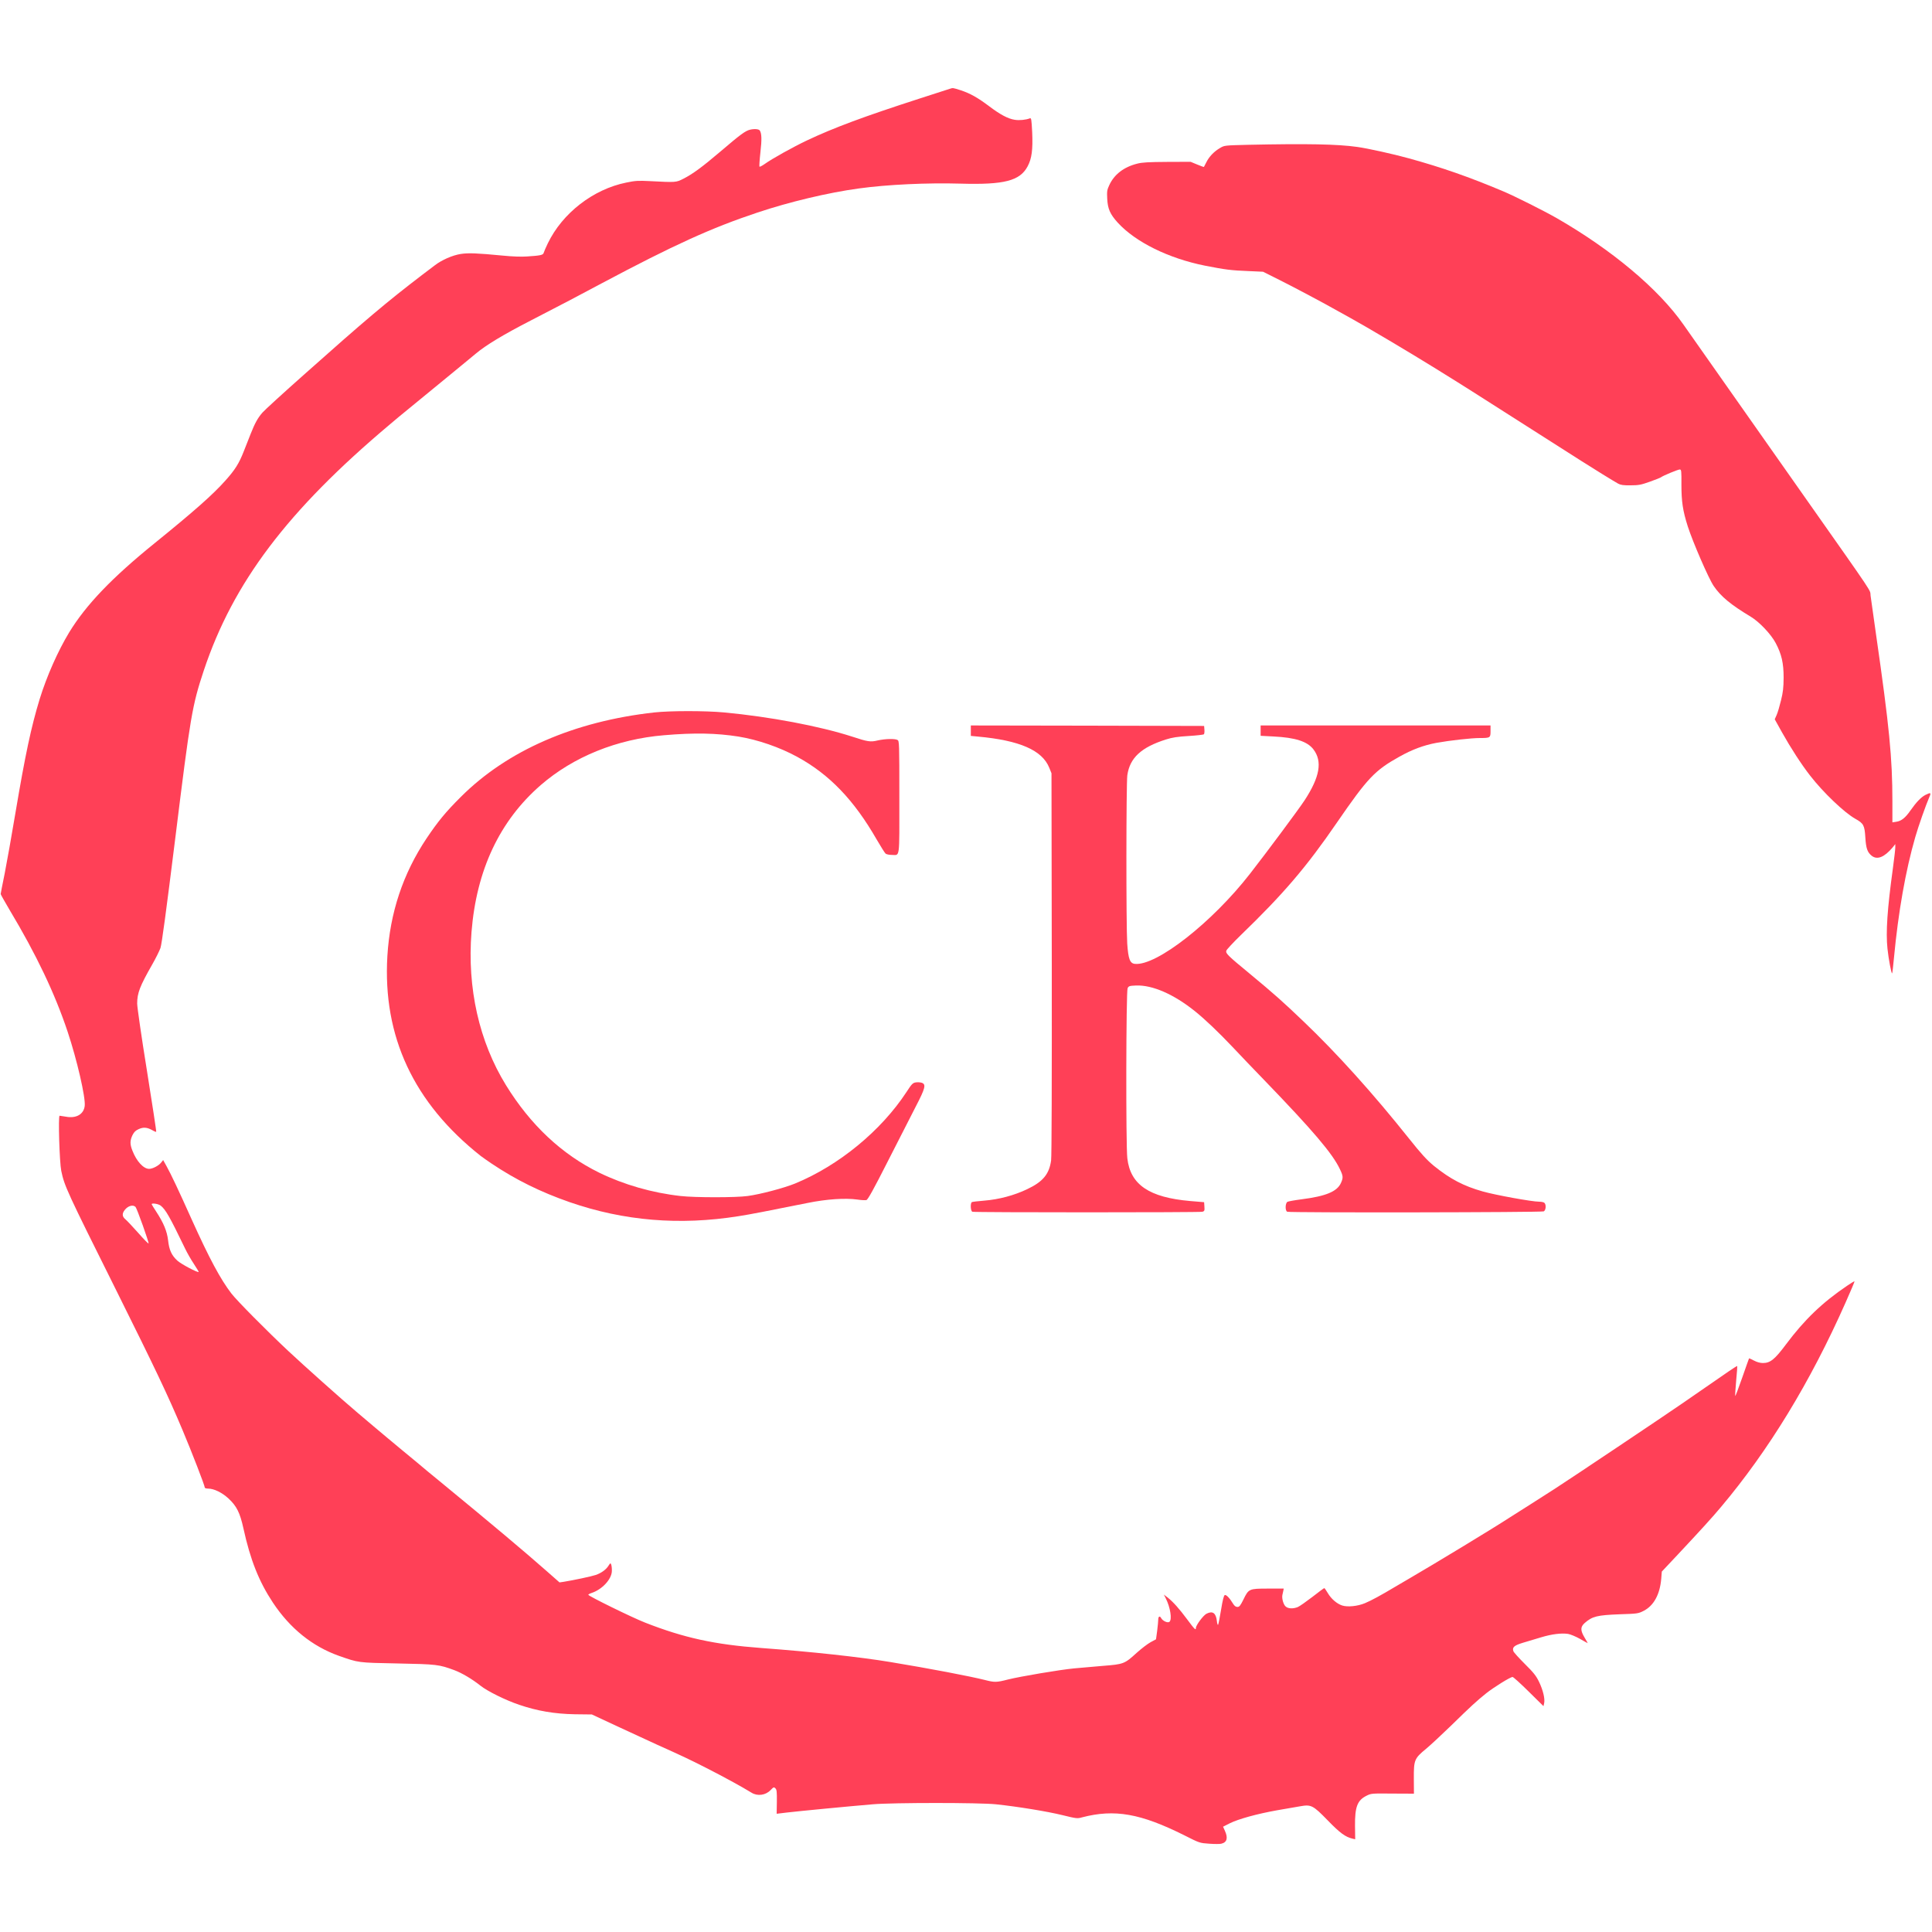
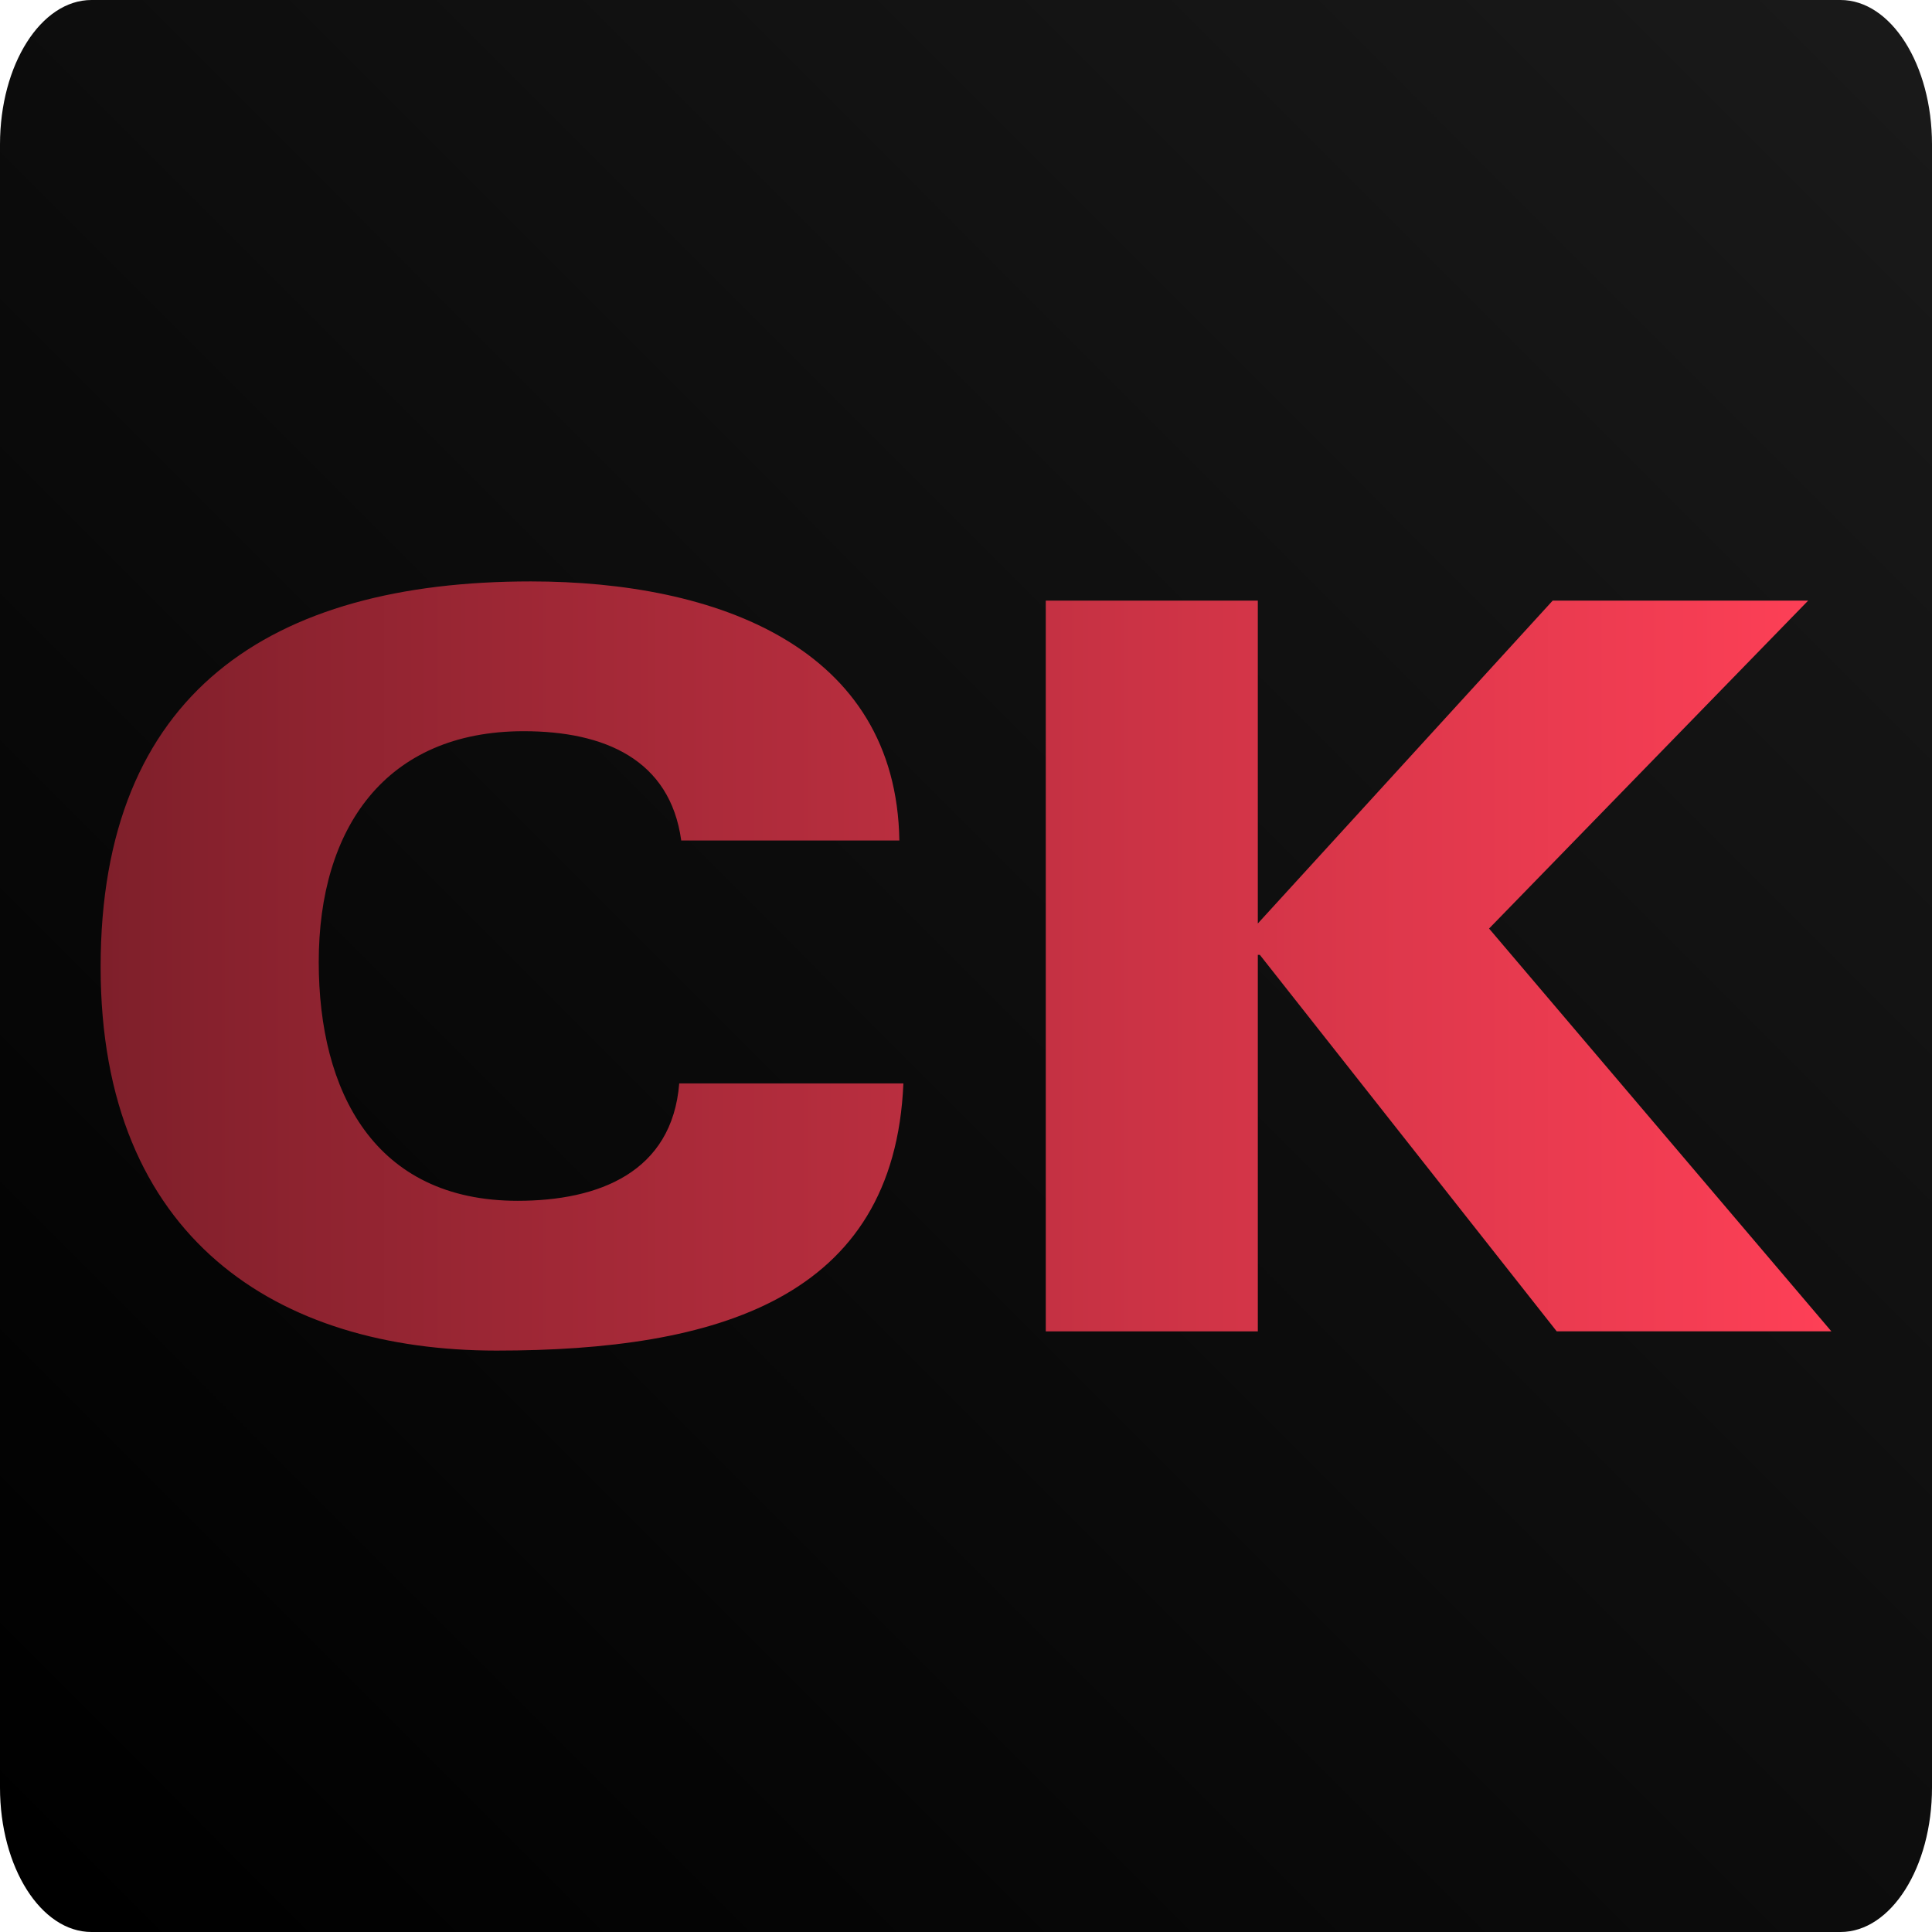
- <svg xmlns="http://www.w3.org/2000/svg" version="1.0" x="0px" y="0px" viewBox="0 0 2000 2000" preserveAspectRatio="xMidYMid meet">
-   <g transform="translate(0,2000) scale(0.1,-0.1)" fill="#000000" stroke="none">
-     <path fill="#ff4057" d="M9830 19080 c-14 -4 -153 -49 -310 -100 -576 -186 -890 -303 -1165 -433 -144 -68 -363 -190 -438 -244 -27 -19 -52 -32 -55 -28 -3 3 1 70 10 150 15 131 13 192 -6 223 -9 16 -54 20 -99 10 -50 -11 -100 -48 -312 -229 -187 -159 -284 -230 -380 -279 -77 -39 -76 -39 -347 -25 -119 6 -150 5 -245 -15 -342 -69 -661 -316 -812 -629 -21 -43 -40 -88 -43 -99 -6 -22 -33 -28 -173 -37 -55 -4 -152 -1 -250 9 -271 26 -355 29 -435 17 -85 -13 -197 -62 -268 -117 -26 -19 -85 -65 -132 -100 -363 -277 -594 -472 -1216 -1026 -221 -196 -418 -376 -438 -400 -48 -55 -78 -110 -121 -219 -19 -49 -51 -130 -71 -180 -50 -128 -91 -192 -190 -303 -130 -146 -321 -315 -733 -649 -444 -359 -710 -638 -884 -922 -117 -193 -233 -454 -307 -694 -87 -285 -149 -575 -251 -1181 -38 -228 -88 -507 -110 -620 -23 -113 -42 -209 -42 -215 0 -5 42 -79 92 -164 278 -464 469 -866 601 -1261 97 -291 187 -681 177 -768 -10 -87 -88 -132 -194 -112 -31 5 -61 10 -66 10 -16 0 -1 -482 17 -570 33 -159 56 -208 573 -1245 403 -810 529 -1074 683 -1440 94 -223 230 -574 230 -595 0 -5 16 -10 35 -10 60 0 144 -41 210 -102 85 -79 119 -147 155 -310 71 -325 161 -551 305 -768 177 -267 408 -453 683 -551 206 -72 192 -71 607 -79 408 -8 429 -11 587 -69 80 -30 185 -92 273 -162 72 -57 260 -150 400 -197 188 -64 365 -94 576 -98 l176 -2 294 -137 c162 -75 332 -153 379 -175 265 -119 333 -151 510 -241 173 -88 368 -194 470 -257 61 -38 145 -27 196 26 32 33 36 35 51 19 14 -13 16 -37 15 -140 l-2 -123 108 13 c117 14 648 65 887 85 208 18 1106 18 1275 0 227 -24 533 -74 687 -112 147 -36 155 -37 205 -23 337 88 606 40 1060 -187 156 -79 157 -79 256 -86 55 -4 111 -4 125 0 59 14 71 59 37 134 l-19 42 69 35 c90 45 283 98 490 135 91 15 197 34 237 41 116 21 134 12 288 -146 127 -131 182 -171 257 -189 l27 -6 -2 137 c-2 198 24 266 118 313 49 25 54 25 271 23 l221 -1 -1 156 c-1 193 5 208 126 308 45 37 161 145 258 239 204 200 270 260 365 336 79 63 250 169 273 169 8 0 83 -68 167 -151 l153 -151 7 31 c10 45 -12 136 -53 221 -30 62 -56 95 -148 186 -61 61 -115 120 -118 132 -13 40 9 59 102 87 48 14 132 39 187 56 109 33 208 45 277 35 25 -4 80 -27 123 -51 43 -25 80 -45 81 -45 1 0 -13 26 -32 57 -45 75 -45 111 1 152 79 69 128 81 361 90 186 6 193 7 250 36 104 54 167 169 181 331 l6 75 171 182 c234 250 348 375 442 487 494 587 924 1292 1288 2113 54 121 96 221 94 223 -2 2 -36 -18 -75 -45 -258 -174 -443 -352 -633 -606 -117 -157 -164 -195 -240 -195 -29 0 -62 9 -94 26 -26 14 -49 24 -50 22 -1 -2 -34 -93 -72 -203 -38 -109 -70 -193 -71 -185 -2 8 3 80 10 160 8 80 12 147 11 149 -2 2 -43 -24 -91 -57 -99 -69 -226 -156 -488 -337 -187 -129 -1135 -764 -1310 -877 -55 -35 -170 -109 -255 -163 -85 -54 -177 -113 -205 -130 -176 -115 -787 -485 -1050 -638 -38 -22 -101 -59 -140 -82 -147 -88 -252 -145 -315 -171 -77 -32 -180 -42 -236 -24 -55 18 -114 69 -149 129 -16 28 -33 51 -36 51 -4 0 -59 -41 -123 -91 -64 -49 -132 -97 -151 -105 -46 -19 -98 -18 -124 4 -24 18 -43 83 -36 120 3 12 7 32 10 45 l4 22 -162 0 c-197 0 -201 -2 -255 -113 -32 -64 -42 -77 -62 -77 -17 0 -31 10 -45 33 -35 58 -71 96 -86 90 -10 -4 -22 -50 -38 -149 -13 -79 -27 -150 -31 -158 -4 -7 -10 10 -13 39 -10 83 -44 107 -107 75 -34 -17 -110 -120 -110 -147 0 -29 -13 -16 -91 89 -80 108 -144 180 -202 226 l-39 30 20 -39 c47 -93 67 -219 38 -243 -18 -15 -70 9 -86 39 -14 26 -30 17 -30 -17 0 -15 -5 -66 -11 -115 l-12 -88 -56 -30 c-31 -17 -95 -66 -144 -110 -126 -115 -135 -118 -350 -135 -100 -8 -234 -20 -297 -26 -148 -14 -556 -83 -685 -115 -121 -31 -138 -31 -240 -5 -156 39 -562 117 -980 186 -313 52 -820 107 -1335 145 -483 36 -799 105 -1200 262 -134 52 -590 276 -590 289 0 4 16 13 35 19 109 36 208 143 209 228 1 26 -3 56 -7 66 -7 18 -9 17 -27 -11 -25 -41 -75 -77 -133 -97 -44 -15 -228 -54 -333 -71 l-42 -6 -134 118 c-248 218 -553 474 -1088 914 -41 34 -106 87 -145 119 -38 33 -153 128 -255 212 -102 84 -230 192 -285 238 -55 47 -143 121 -195 165 -163 138 -538 473 -705 629 -221 207 -534 523 -589 595 -114 148 -231 367 -411 766 -140 312 -214 468 -261 553 l-35 63 -21 -26 c-25 -32 -88 -65 -124 -65 -59 0 -131 79 -173 188 -27 67 -26 105 0 160 17 34 32 49 66 64 49 22 87 18 142 -13 18 -11 36 -18 38 -15 3 2 -41 287 -96 633 -56 345 -101 658 -101 694 0 109 28 181 156 405 35 61 73 138 85 170 14 43 57 362 155 1149 155 1253 173 1361 294 1725 304 910 866 1655 1924 2545 65 55 135 114 156 130 39 31 372 305 445 365 23 19 86 71 140 115 54 44 121 99 149 123 104 88 286 198 574 346 163 84 342 177 397 206 55 29 204 108 330 175 746 397 1139 576 1617 735 329 110 731 206 1048 249 296 41 711 60 1055 50 451 -13 613 29 693 179 43 81 55 171 47 355 -7 131 -9 148 -24 142 -41 -16 -110 -23 -157 -15 -70 11 -150 54 -264 140 -121 91 -197 133 -293 165 -85 27 -81 27 -117 15z m-8166 -11561 c50 -40 92 -112 252 -444 21 -44 62 -116 91 -159 29 -44 51 -81 50 -83 -10 -10 -182 81 -221 117 -60 55 -85 110 -96 211 -11 93 -46 179 -124 298 -25 38 -46 72 -46 75 0 15 70 4 94 -15z m-261 -13 c15 -16 139 -364 135 -378 -2 -5 -50 44 -107 109 -58 65 -117 128 -133 141 -34 28 -36 59 -7 96 34 44 86 58 112 32z" />
-     <path fill="#ff4057" d="M12920 18501 c-243 -6 -245 -6 -290 -33 -61 -35 -113 -89 -141 -146 -13 -26 -25 -49 -26 -50 -1 -2 -32 9 -70 25 l-68 28 -245 -1 c-188 -1 -259 -5 -307 -18 -140 -35 -239 -112 -290 -223 -23 -49 -25 -65 -21 -141 5 -104 30 -160 109 -247 185 -202 527 -370 902 -445 214 -42 271 -49 447 -56 l155 -7 170 -85 c167 -84 457 -238 605 -322 41 -23 100 -56 130 -72 157 -86 622 -362 870 -516 168 -104 341 -212 395 -247 28 -18 282 -180 565 -360 283 -180 538 -342 565 -360 98 -63 341 -213 375 -231 27 -15 56 -19 130 -18 83 0 108 5 198 37 57 20 109 41 116 46 19 16 176 81 195 81 16 0 18 -14 17 -157 0 -175 14 -270 66 -433 53 -164 215 -538 268 -616 75 -110 177 -194 385 -319 88 -53 210 -182 257 -272 61 -115 82 -207 82 -358 -1 -105 -6 -150 -27 -235 -14 -58 -34 -126 -45 -151 l-20 -45 75 -135 c90 -161 202 -334 292 -449 134 -173 354 -383 467 -446 86 -48 96 -67 104 -194 7 -113 21 -153 66 -189 57 -45 131 -15 217 87 l27 34 0 -34 c0 -18 -11 -116 -25 -218 -58 -422 -74 -659 -56 -830 11 -107 41 -264 48 -256 3 2 11 73 19 158 45 479 121 907 221 1253 32 112 110 333 147 418 19 42 12 45 -42 18 -45 -23 -94 -74 -155 -161 -54 -78 -96 -110 -148 -117 l-39 -6 0 219 c0 447 -32 773 -169 1724 -27 190 -53 372 -57 405 -8 66 59 -33 -689 1030 -132 187 -334 475 -450 640 -116 165 -319 453 -450 640 -132 187 -288 410 -348 495 -258 369 -740 773 -1312 1102 -133 76 -438 229 -555 278 -353 149 -638 248 -976 341 -163 45 -425 103 -534 118 -204 29 -522 35 -1130 22z" />
-     <path fill="#ff4057" d="M6775 12625 c-831 -92 -1524 -394 -2005 -875 -156 -155 -237 -254 -355 -430 -244 -366 -378 -769 -405 -1218 -49 -831 272 -1519 966 -2068 22 -16 73 -53 114 -80 251 -168 504 -293 808 -399 561 -194 1137 -242 1747 -145 122 19 292 52 715 137 196 40 391 53 517 35 40 -6 81 -8 92 -5 15 4 75 112 222 402 111 218 242 473 290 568 98 189 107 227 62 244 -15 5 -43 7 -63 4 -31 -5 -42 -16 -95 -98 -264 -403 -701 -762 -1155 -949 -113 -46 -357 -111 -490 -129 -121 -17 -546 -17 -695 0 -295 33 -586 117 -841 241 -388 190 -712 494 -966 906 -278 451 -403 1006 -357 1585 51 642 291 1152 717 1522 338 293 789 476 1277 516 315 27 542 22 770 -14 198 -32 426 -110 610 -211 331 -181 585 -445 820 -854 43 -74 85 -141 93 -147 9 -7 37 -13 63 -13 87 0 79 -59 79 596 0 566 -1 584 -19 594 -28 15 -130 12 -205 -5 -75 -18 -102 -14 -266 40 -334 108 -852 206 -1325 250 -194 18 -554 18 -720 0z" />
-     <path fill="#ff4057" d="M10050 12436 l0 -54 73 -7 c431 -39 666 -141 739 -323 l23 -57 3 -1970 c1 -1191 -1 -1997 -7 -2038 -20 -142 -84 -220 -249 -298 -132 -63 -291 -106 -444 -118 -64 -5 -121 -12 -127 -15 -18 -11 -14 -93 5 -100 21 -8 2352 -8 2382 0 20 6 23 12 20 53 l-3 46 -144 12 c-425 37 -620 169 -651 443 -16 135 -13 1729 3 1760 11 23 19 25 86 28 170 7 392 -90 611 -266 106 -85 246 -219 390 -371 80 -85 228 -240 330 -345 501 -519 705 -758 781 -920 34 -71 35 -87 10 -143 -40 -88 -156 -136 -406 -168 -71 -9 -137 -21 -147 -26 -24 -13 -26 -94 -2 -103 29 -11 2634 -7 2655 4 22 12 27 68 7 88 -7 7 -31 12 -54 12 -74 0 -454 69 -584 106 -199 56 -339 130 -505 264 -74 61 -130 122 -260 285 -373 468 -747 883 -1091 1211 -211 202 -304 285 -559 496 -228 188 -249 209 -240 237 4 12 70 83 148 159 443 428 680 705 997 1167 317 461 392 540 645 681 133 75 255 120 385 144 138 25 360 50 450 50 107 0 110 3 110 71 l0 59 -1190 0 -1190 0 0 -53 0 -54 133 -7 c226 -11 351 -51 414 -134 94 -124 66 -285 -92 -527 -58 -89 -395 -542 -565 -760 -393 -505 -968 -955 -1191 -933 -52 5 -69 49 -80 211 -12 188 -11 1656 1 1742 26 180 144 289 400 370 66 21 119 29 235 36 82 5 153 13 158 18 4 4 7 26 5 47 l-3 39 -1207 3 -1208 2 0 -54z" />
+ <svg xmlns="http://www.w3.org/2000/svg" width="96" height="96" viewBox="0 0 96 96" class="css-1j8o68f">
+   <defs id="SvgjsDefs1014">
+     <linearGradient id="SvgjsLinearGradient1019">
+       <stop id="SvgjsStop1020" stop-color="#7e1f2a" offset="0" />
+       <stop id="SvgjsStop1021" stop-color="#ff4057" offset="1" />
+     </linearGradient>
+     <linearGradient gradientUnits="userSpaceOnUse" x1="94.999" y1="-13.375" x2="94.999" y2="120.375" id="gradient-0" gradientTransform="matrix(0.706957, 0.448085, -1.502219, 0.951332, 108.2075, -39.6022)">
+       <stop offset="0" style="stop-color: rgb(25, 25, 25);" />
+       <stop offset="1" style="" />
+     </linearGradient>
+   </defs>
+   <g id="SvgjsG1015" featurekey="rootContainer" transform="matrix(0.454737, 0, 0, 0.717757, 4.800207, 9.600001)" fill="#111111">
+     <rect width="211.111" height="133.75" rx="10" ry="10" style="fill-rule: nonzero; paint-order: fill; fill: url(#gradient-0);" y="-13.375" x="-10.556" />
+   </g>
+   <g id="SvgjsG1016" featurekey="nameFeature-0" transform="matrix(1.254376, -0.000017, 0.000018, 1.257237, -16.22451, 15.8659)" fill="url(#SvgjsLinearGradient1019)" style="">
+     <path d="M 48.56 20.6 L 39.92 20.6 C 39.48 17.4 36.88 16.28 33.68 16.28 C 28.2 16.28 25.56 20.12 25.56 25.4 C 25.56 30.52 27.76 34.84 33.44 34.84 C 36.64 34.84 39.56 33.72 39.84 30.2 L 48.72 30.2 C 48.36 38.72 41.32 40.76 32.6 40.76 C 23.96 40.76 16.92 36.36 16.92 25.6 C 16.92 14.76 23.64 10.36 33.96 10.36 C 41.32 10.36 48.44 12.96 48.56 20.6 Z M 54.36 40 L 54.36 11.12 L 62.76 11.12 L 62.76 23.88 L 74.44 11.12 L 84.56 11.12 L 71.92 24.08 L 85.48 40 L 74.6 40 L 62.84 25.12 L 62.76 25.12 L 62.76 40 L 54.36 40 Z" />
  </g>
</svg>
